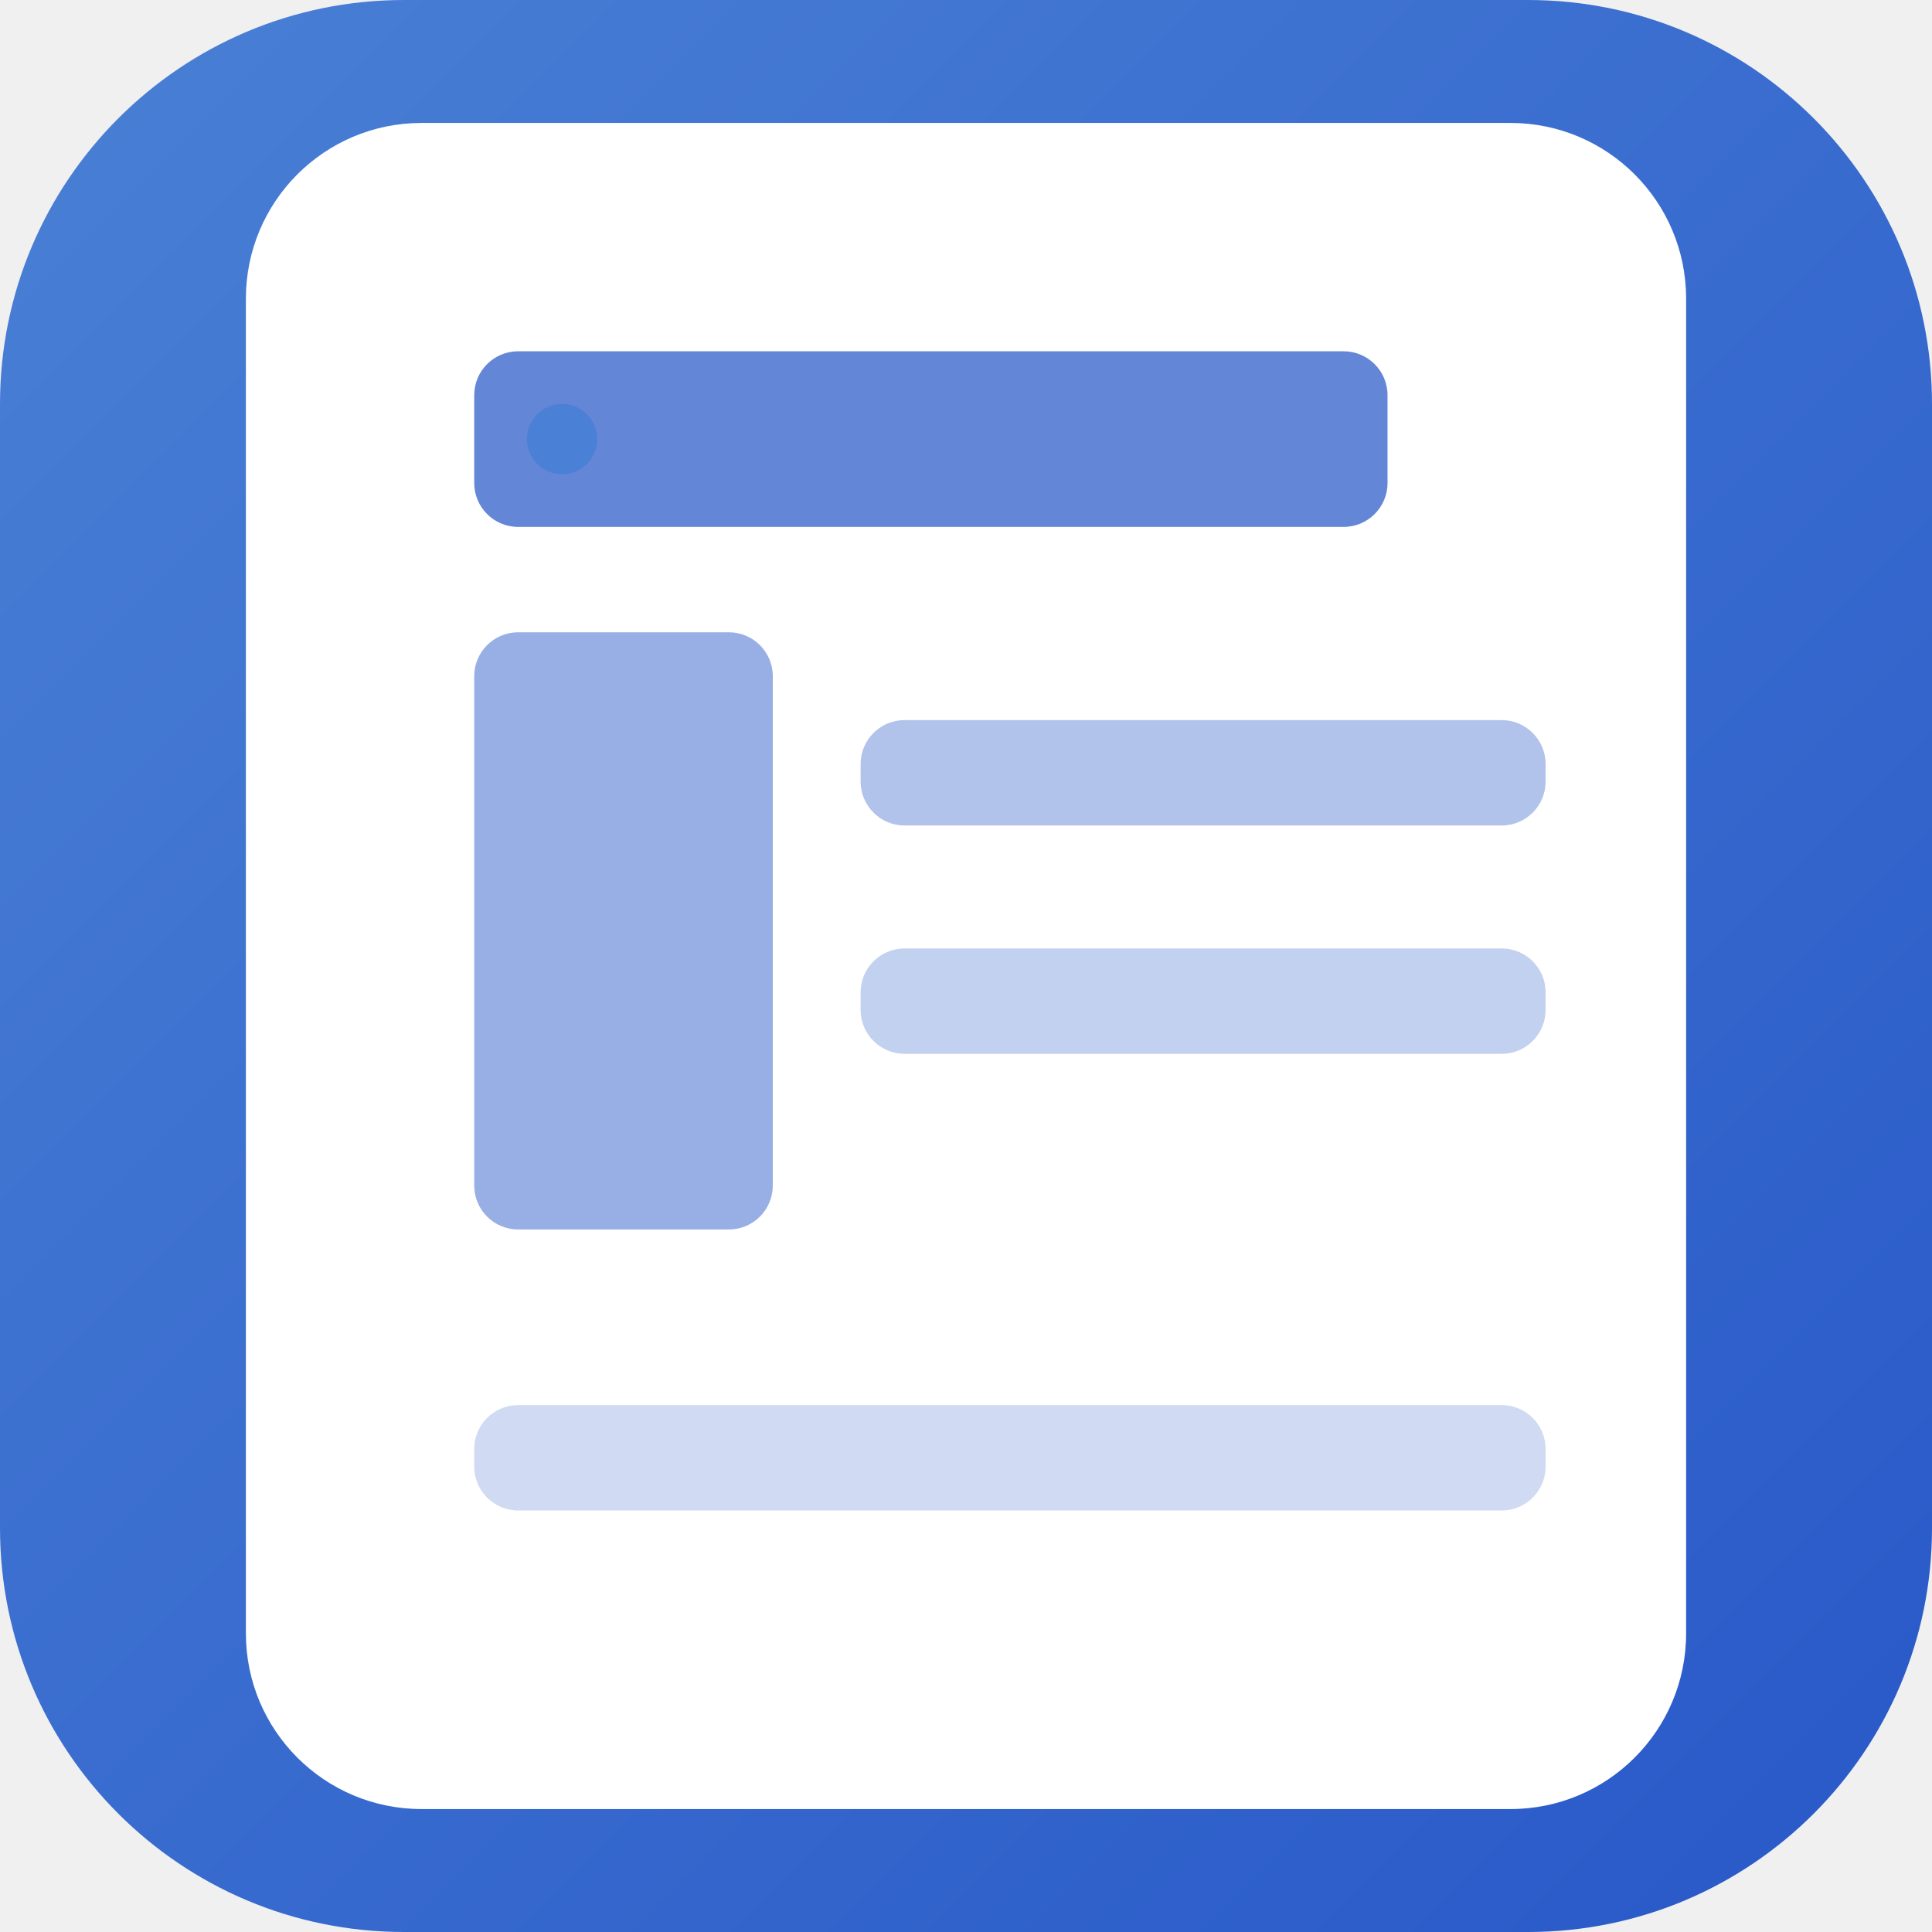
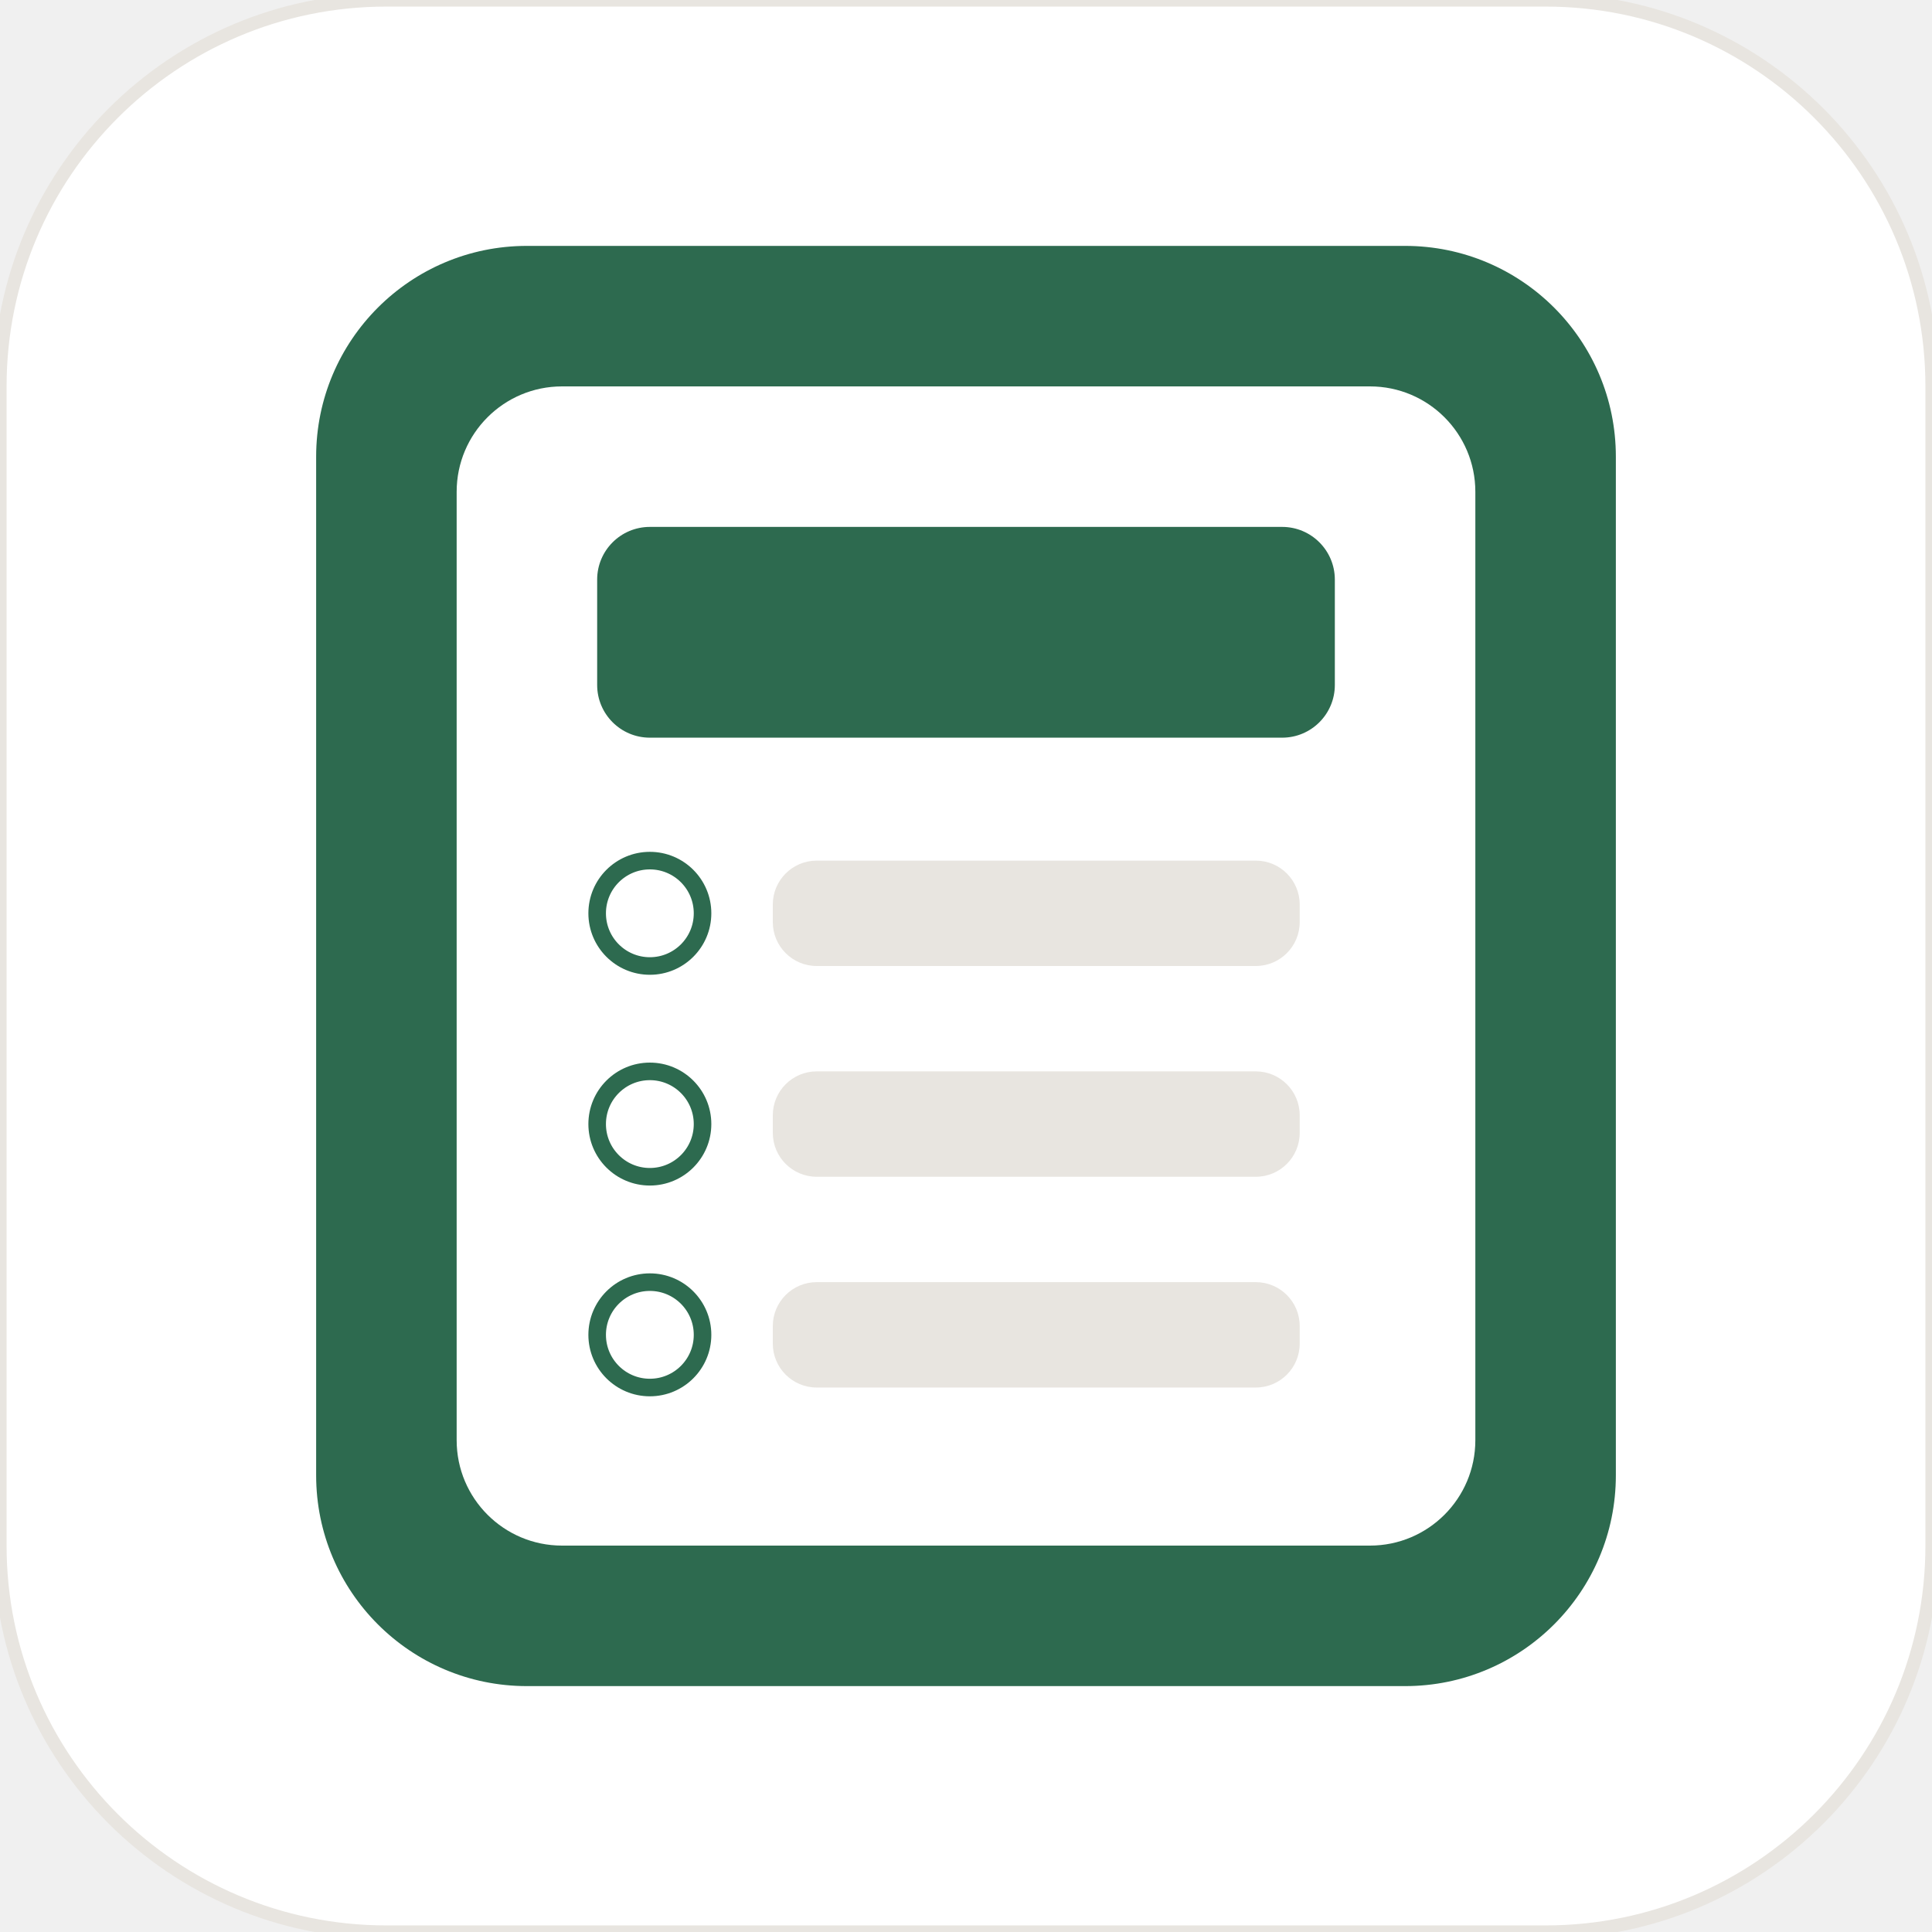
<svg xmlns="http://www.w3.org/2000/svg" viewBox="0 0 220 220" fill="none">
-   <defs>
-     <linearGradient id="bg" x1="0" y1="0" x2="1" y2="1">
-       <stop offset="0%" stop-color="#4A80D5" />
-       <stop offset="100%" stop-color="#2858C8" />
-     </linearGradient>
-   </defs>
-   <rect x="0" y="0" width="220" height="220" rx="46" fill="url(#bg)" />
-   <rect x="28" y="14" width="164" height="192" rx="20" fill="#FFFFFF" />
-   <rect x="54" y="40" width="104" height="20" rx="5" fill="#2858C8" opacity="0.72" />
-   <circle cx="64" cy="50" r="4" fill="#4A80D5" />
-   <rect x="54" y="72" width="34" height="68" rx="5" fill="#2858C8" opacity="0.48" />
-   <rect x="98" y="82" width="78" height="12" rx="5" fill="#2858C8" opacity="0.36" />
-   <rect x="98" y="108" width="78" height="12" rx="5" fill="#2858C8" opacity="0.28" />
-   <rect x="54" y="160" width="122" height="12" rx="5" fill="#2858C8" opacity="0.22" />
+   <rect x="0" y="0" width="220" height="220" rx="44" fill="#ffffff" />
+   <rect x="0" y="0" width="220" height="220" rx="44" stroke="#e8e5e0" stroke-width="1.5" />
+   <rect x="36" y="28" width="148" height="164" rx="24" fill="#2D6A4F" />
+   <rect x="52" y="44" width="116" height="132" rx="12" fill="#ffffff" />
+   <rect x="68" y="60" width="84" height="24" rx="6" fill="#2D6A4F" />
+   <circle cx="74" cy="104" r="6" fill="none" stroke="#2D6A4F" stroke-width="2" />
+   <rect x="88" y="98" width="60" height="12" rx="5" fill="#e8e5e0" />
+   <circle cx="74" cy="128" r="6" fill="none" stroke="#2D6A4F" stroke-width="2" />
+   <rect x="88" y="122" width="60" height="12" rx="5" fill="#e8e5e0" />
+   <circle cx="74" cy="152" r="6" fill="none" stroke="#2D6A4F" stroke-width="2" />
+   <rect x="88" y="146" width="60" height="12" rx="5" fill="#e8e5e0" />
</svg>
